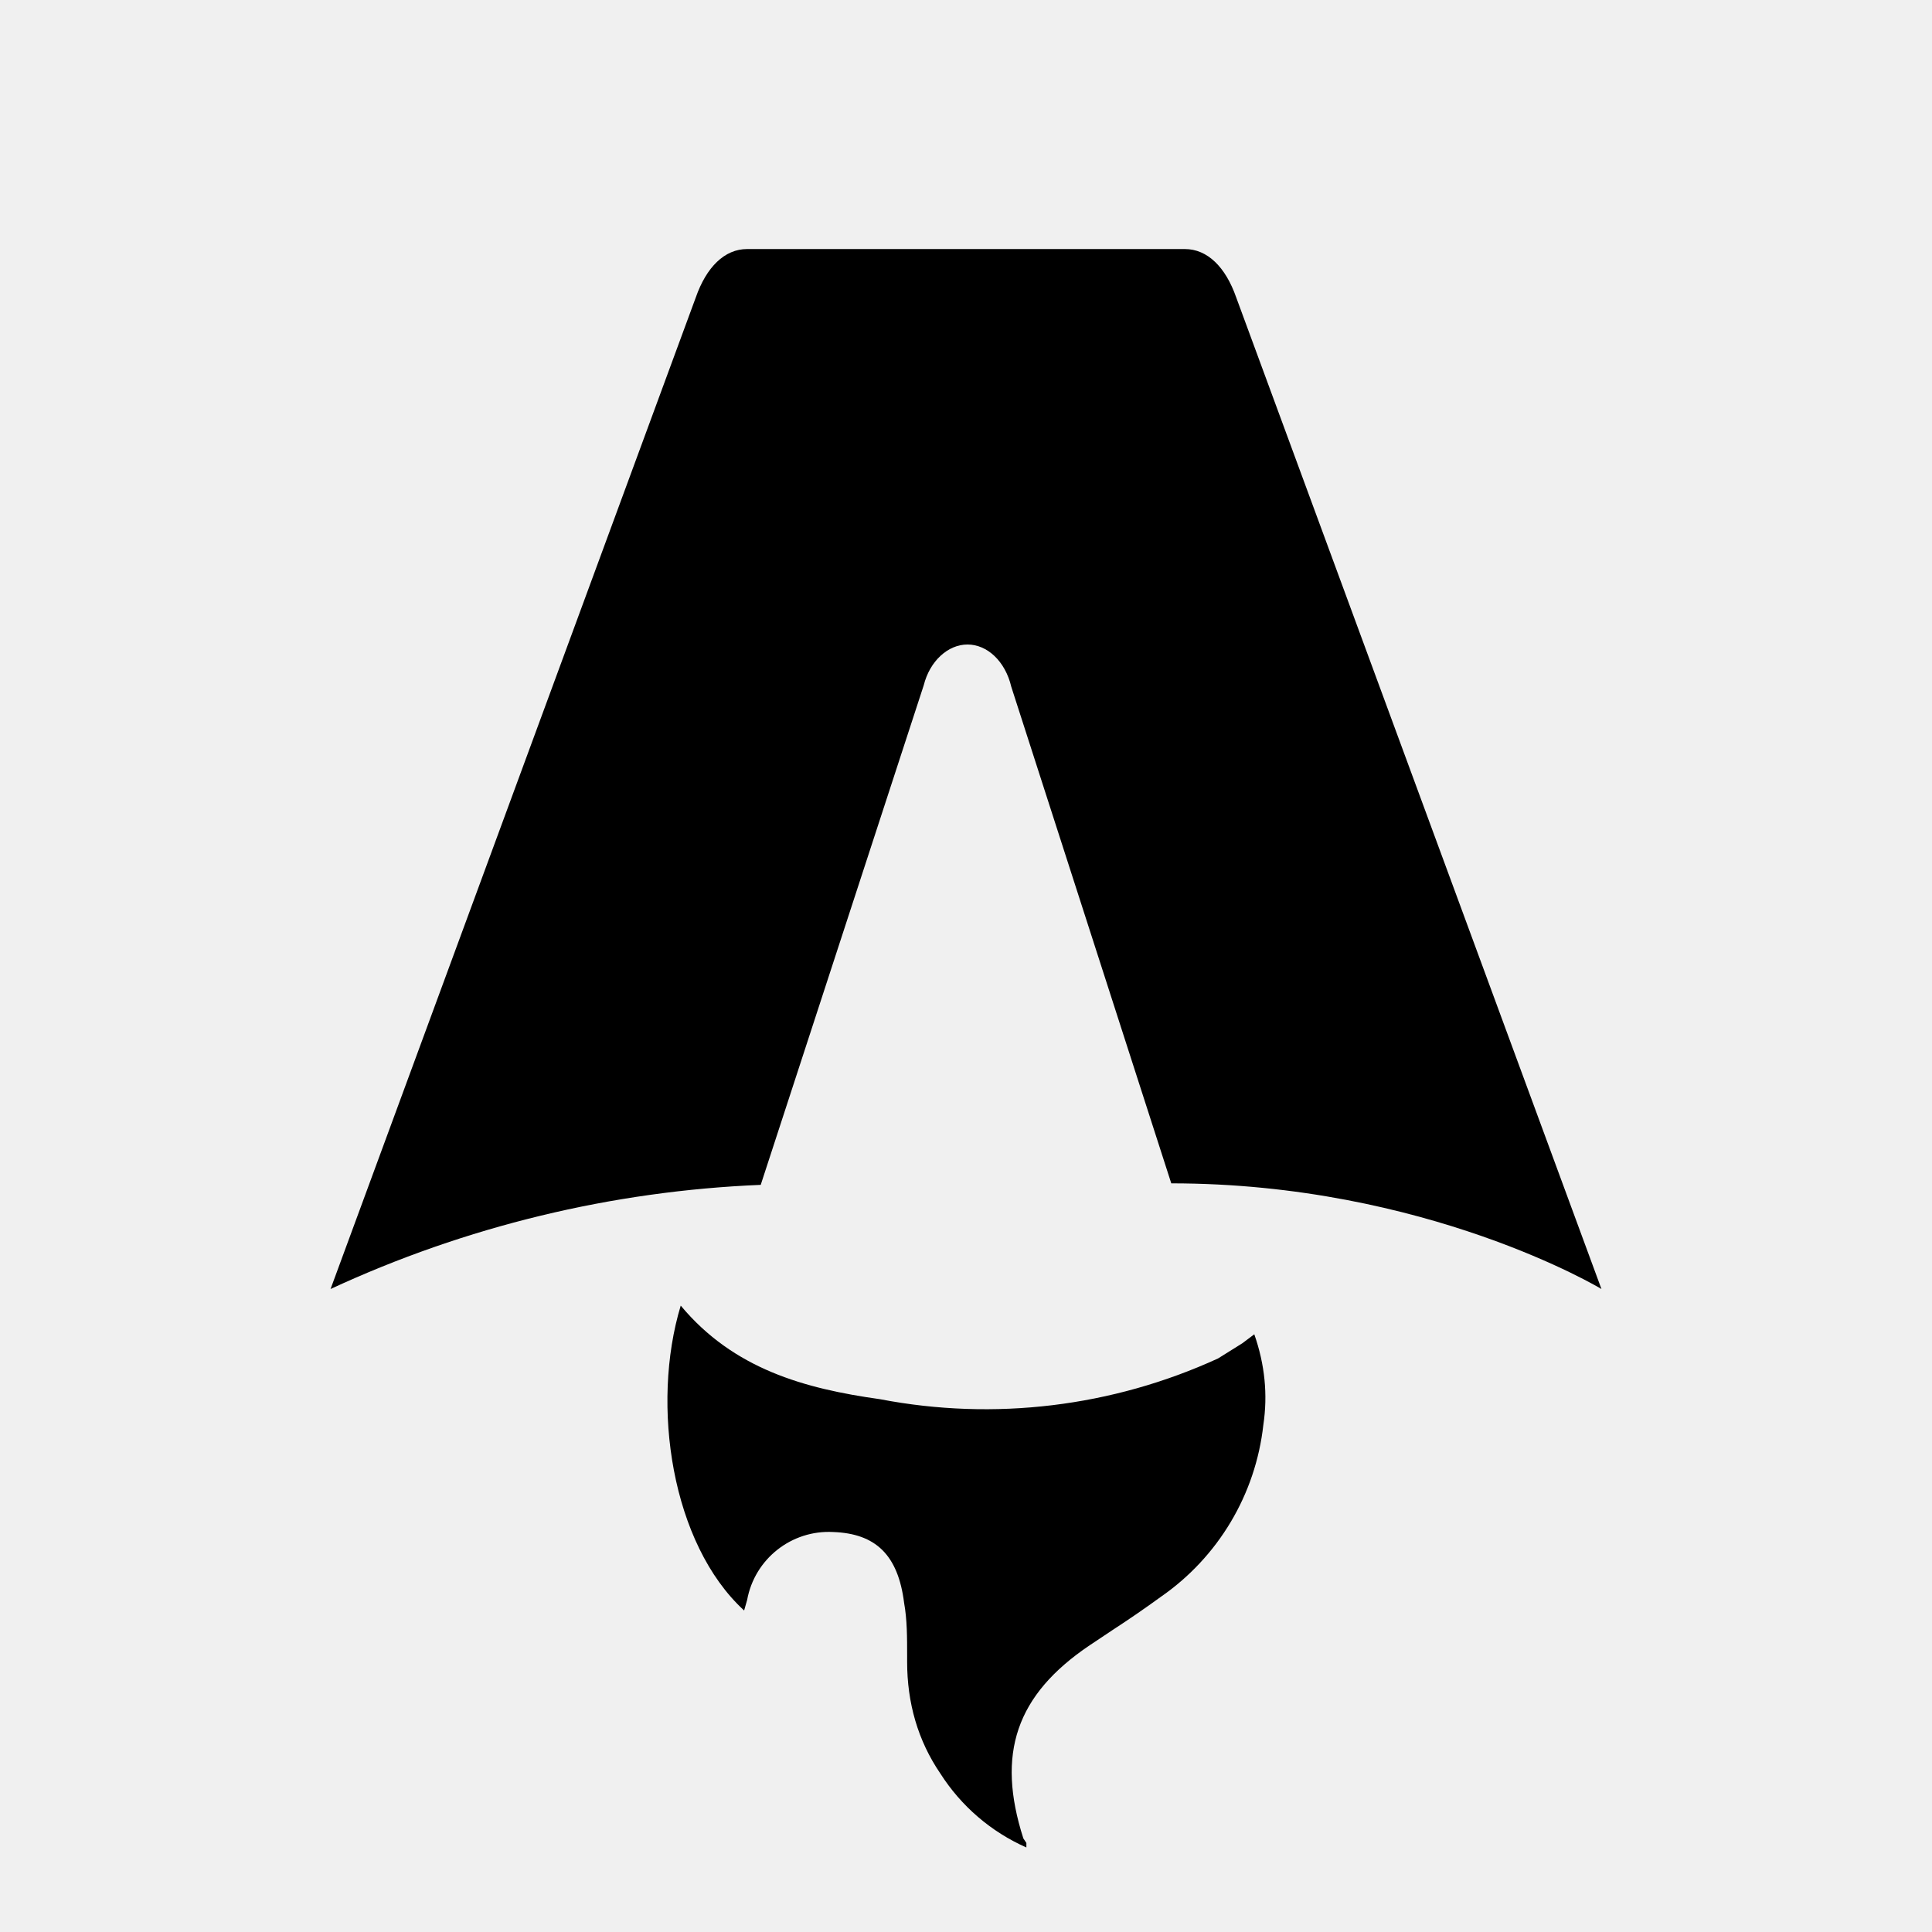
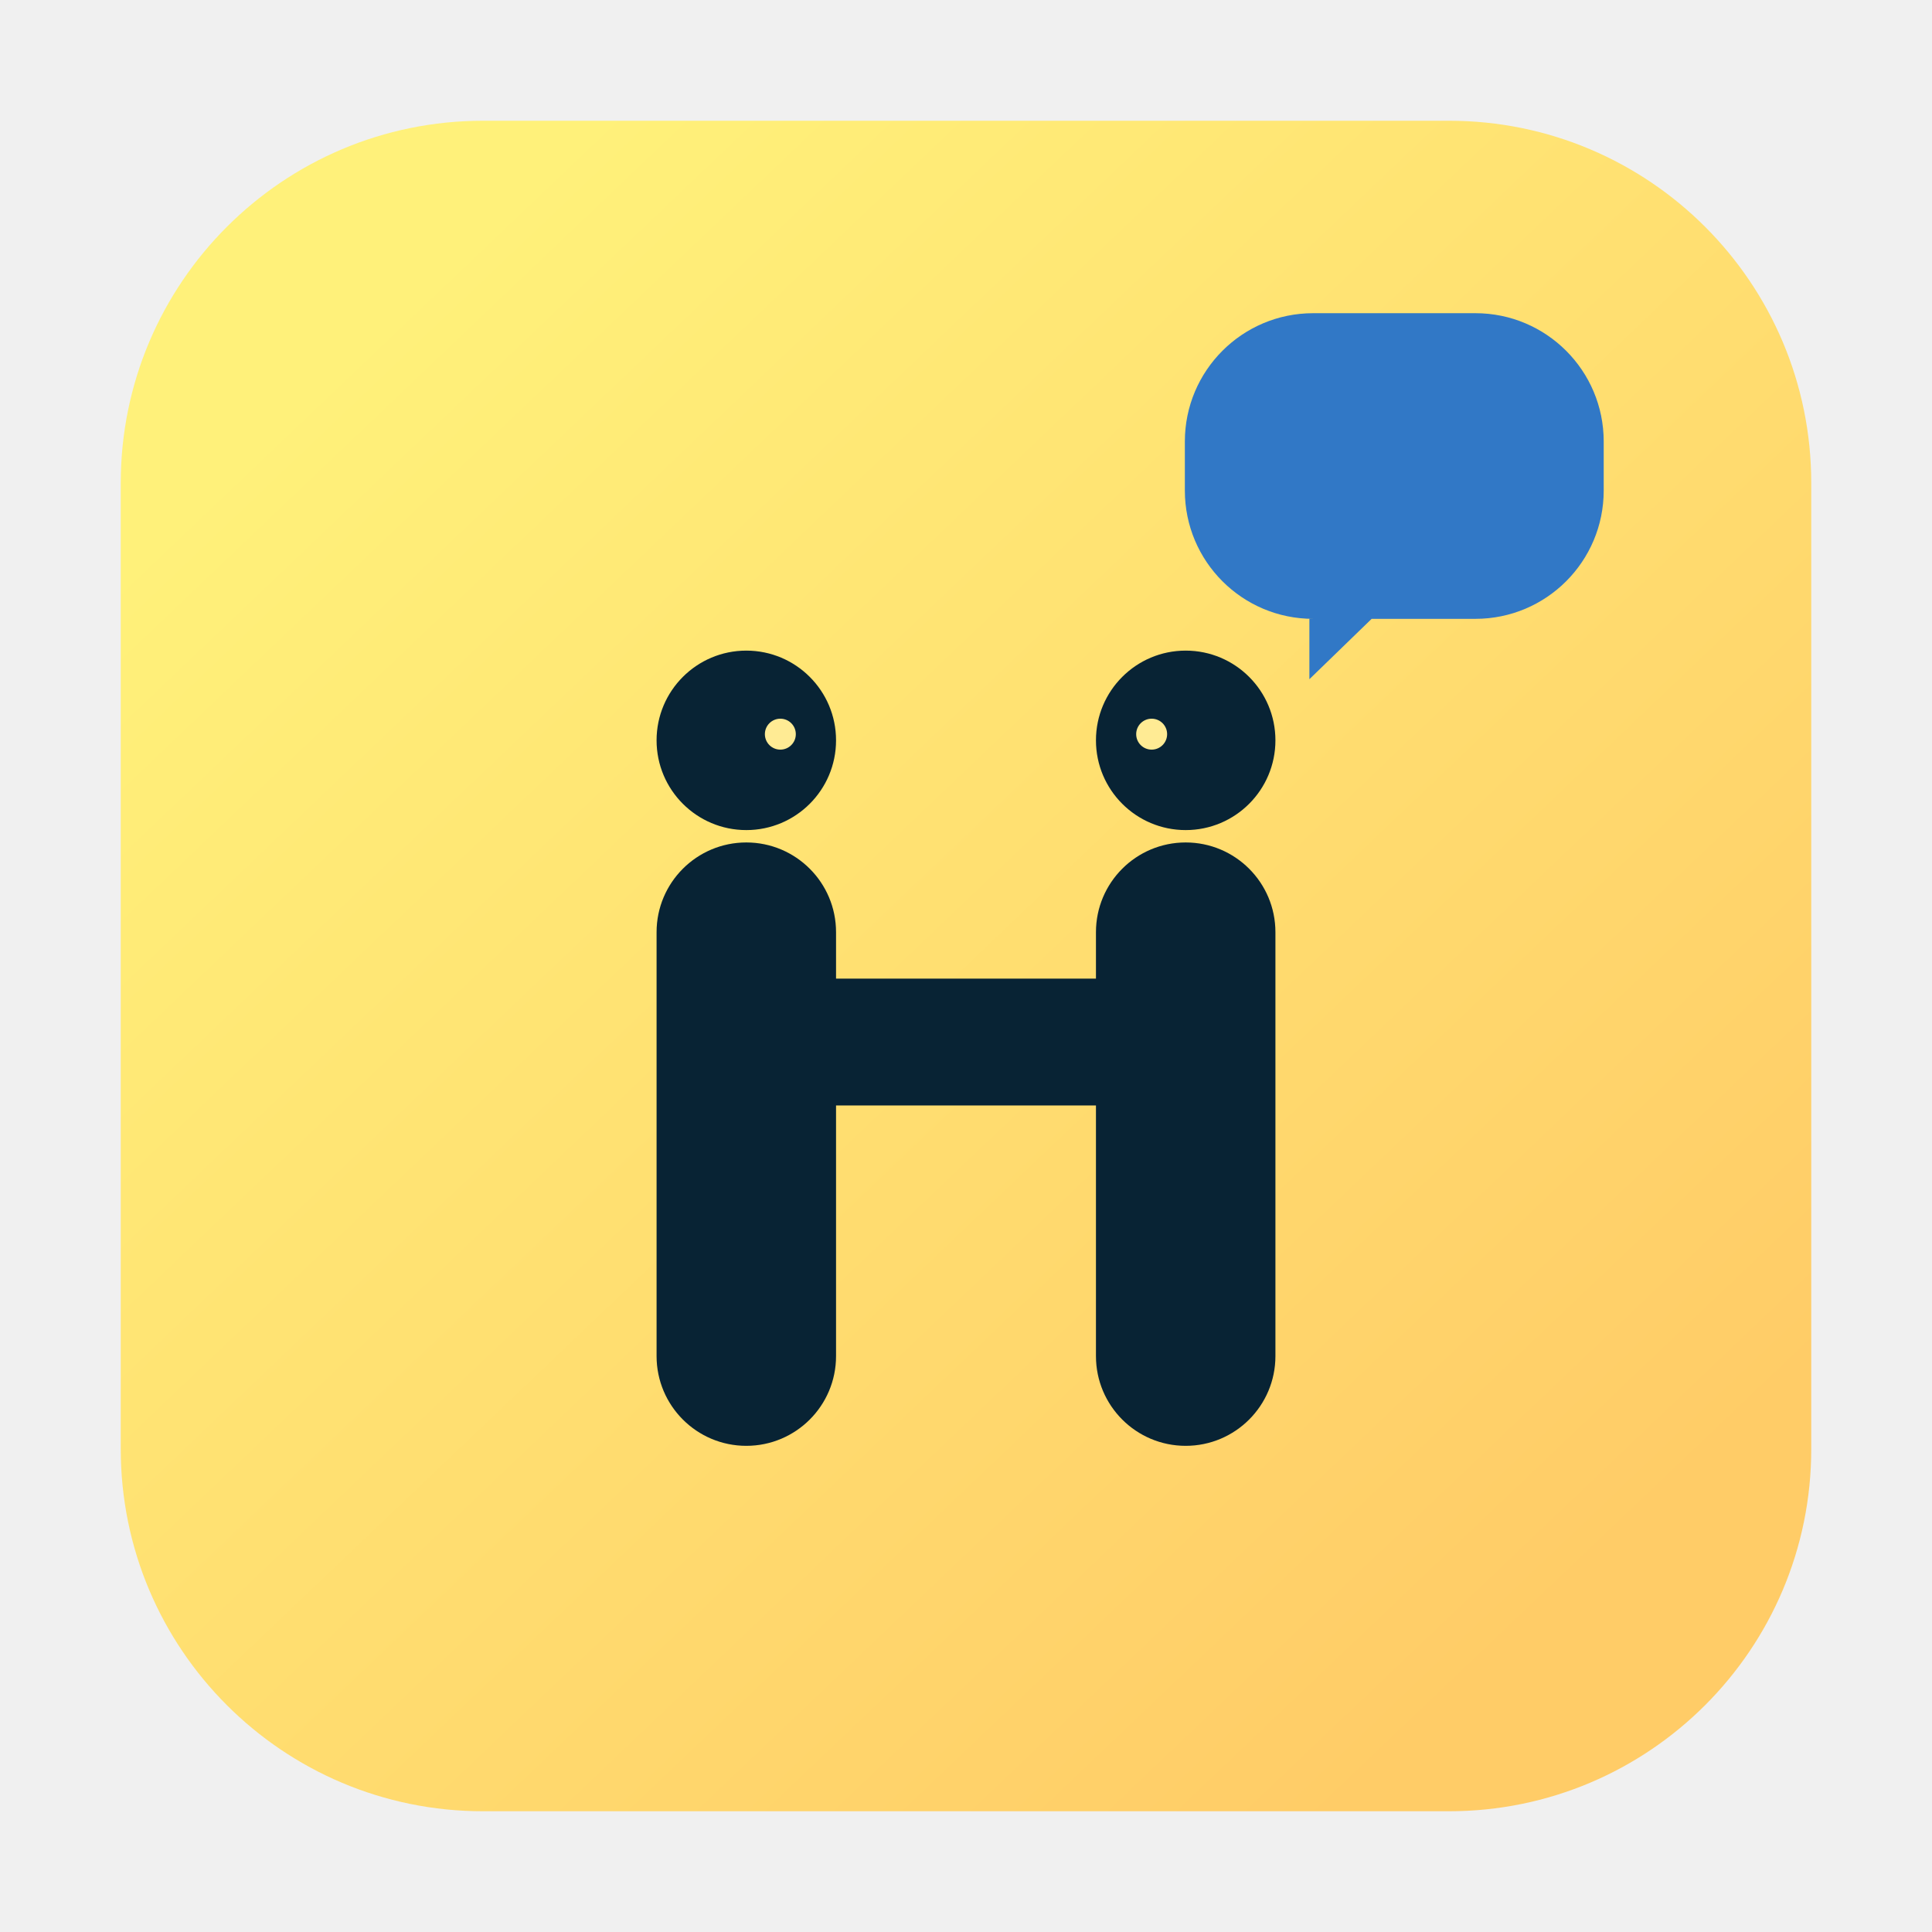
- <svg xmlns="http://www.w3.org/2000/svg" fill="none" viewBox="0 0 128 128">
-   <path d="M50.4 78.5a75.1 75.1 0 0 0-28.5 6.9l24.2-65.7c.7-2 1.9-3.2 3.4-3.2h29c1.5 0 2.7 1.2 3.4 3.2l24.2 65.7s-11.6-7-28.5-7L67 45.5c-.4-1.7-1.6-2.8-2.9-2.8-1.3 0-2.5 1.1-2.9 2.7L50.4 78.5Zm-1.1 28.2Zm-4.2-20.2c-2 6.6-.6 15.8 4.2 20.2a17.5 17.5 0 0 1 .2-.7 5.5 5.5 0 0 1 5.7-4.5c2.8.1 4.3 1.5 4.7 4.7.2 1.1.2 2.3.2 3.5v.4c0 2.7.7 5.2 2.2 7.4a13 13 0 0 0 5.7 4.9v-.3l-.2-.3c-1.8-5.6-.5-9.5 4.4-12.8l1.5-1a73 73 0 0 0 3.2-2.2 16 16 0 0 0 6.8-11.4c.3-2 .1-4-.6-6l-.8.6-1.6 1a37 37 0 0 1-22.4 2.7c-5-.7-9.7-2-13.2-6.2Z" />
-   <style>
-         path { fill: #000; }
-         @media (prefers-color-scheme: dark) {
-             path { fill: #FFF; }
-         }
-     </style>
+ <svg xmlns="http://www.w3.org/2000/svg" viewBox="0 0 1024 1024" fill="none">
+   <defs>
+     <linearGradient id="faviconTile" x1="192" y1="176" x2="832" y2="848" gradientUnits="userSpaceOnUse">
+       <stop stop-color="#FFF17A" />
+       <stop offset="1" stop-color="#FFCC67" />
+     </linearGradient>
+   </defs>
+   <rect x="64" y="64" width="896" height="896" rx="192" fill="url(#faviconTile)" />
+   <g transform="translate(512 540) scale(0.82) translate(-512 -512)">
+     <g fill="#082334">
+       <circle cx="370" cy="332" r="58" />
+       <circle cx="654" cy="332" r="58" />
+       <rect x="312" y="398" width="116" height="390" rx="58" />
+       <rect x="596" y="398" width="116" height="390" rx="58" />
+       <rect x="370" y="486" width="284" height="82" rx="41" />
+     </g>
+     <circle cx="392" cy="328" r="10" fill="#FFEB94" />
+     <circle cx="632" cy="328" r="10" fill="#FFEB94" />
+   </g>
+   <path d="M628 166H782C819.555 166 850 196.445 850 234V260C850 297.555 819.555 328 782 328H727L694 360V328H696C658.445 328 628 297.555 628 260V234C628 196.445 658.445 166 696 166H628Z" fill="#3178C6" />
</svg>
